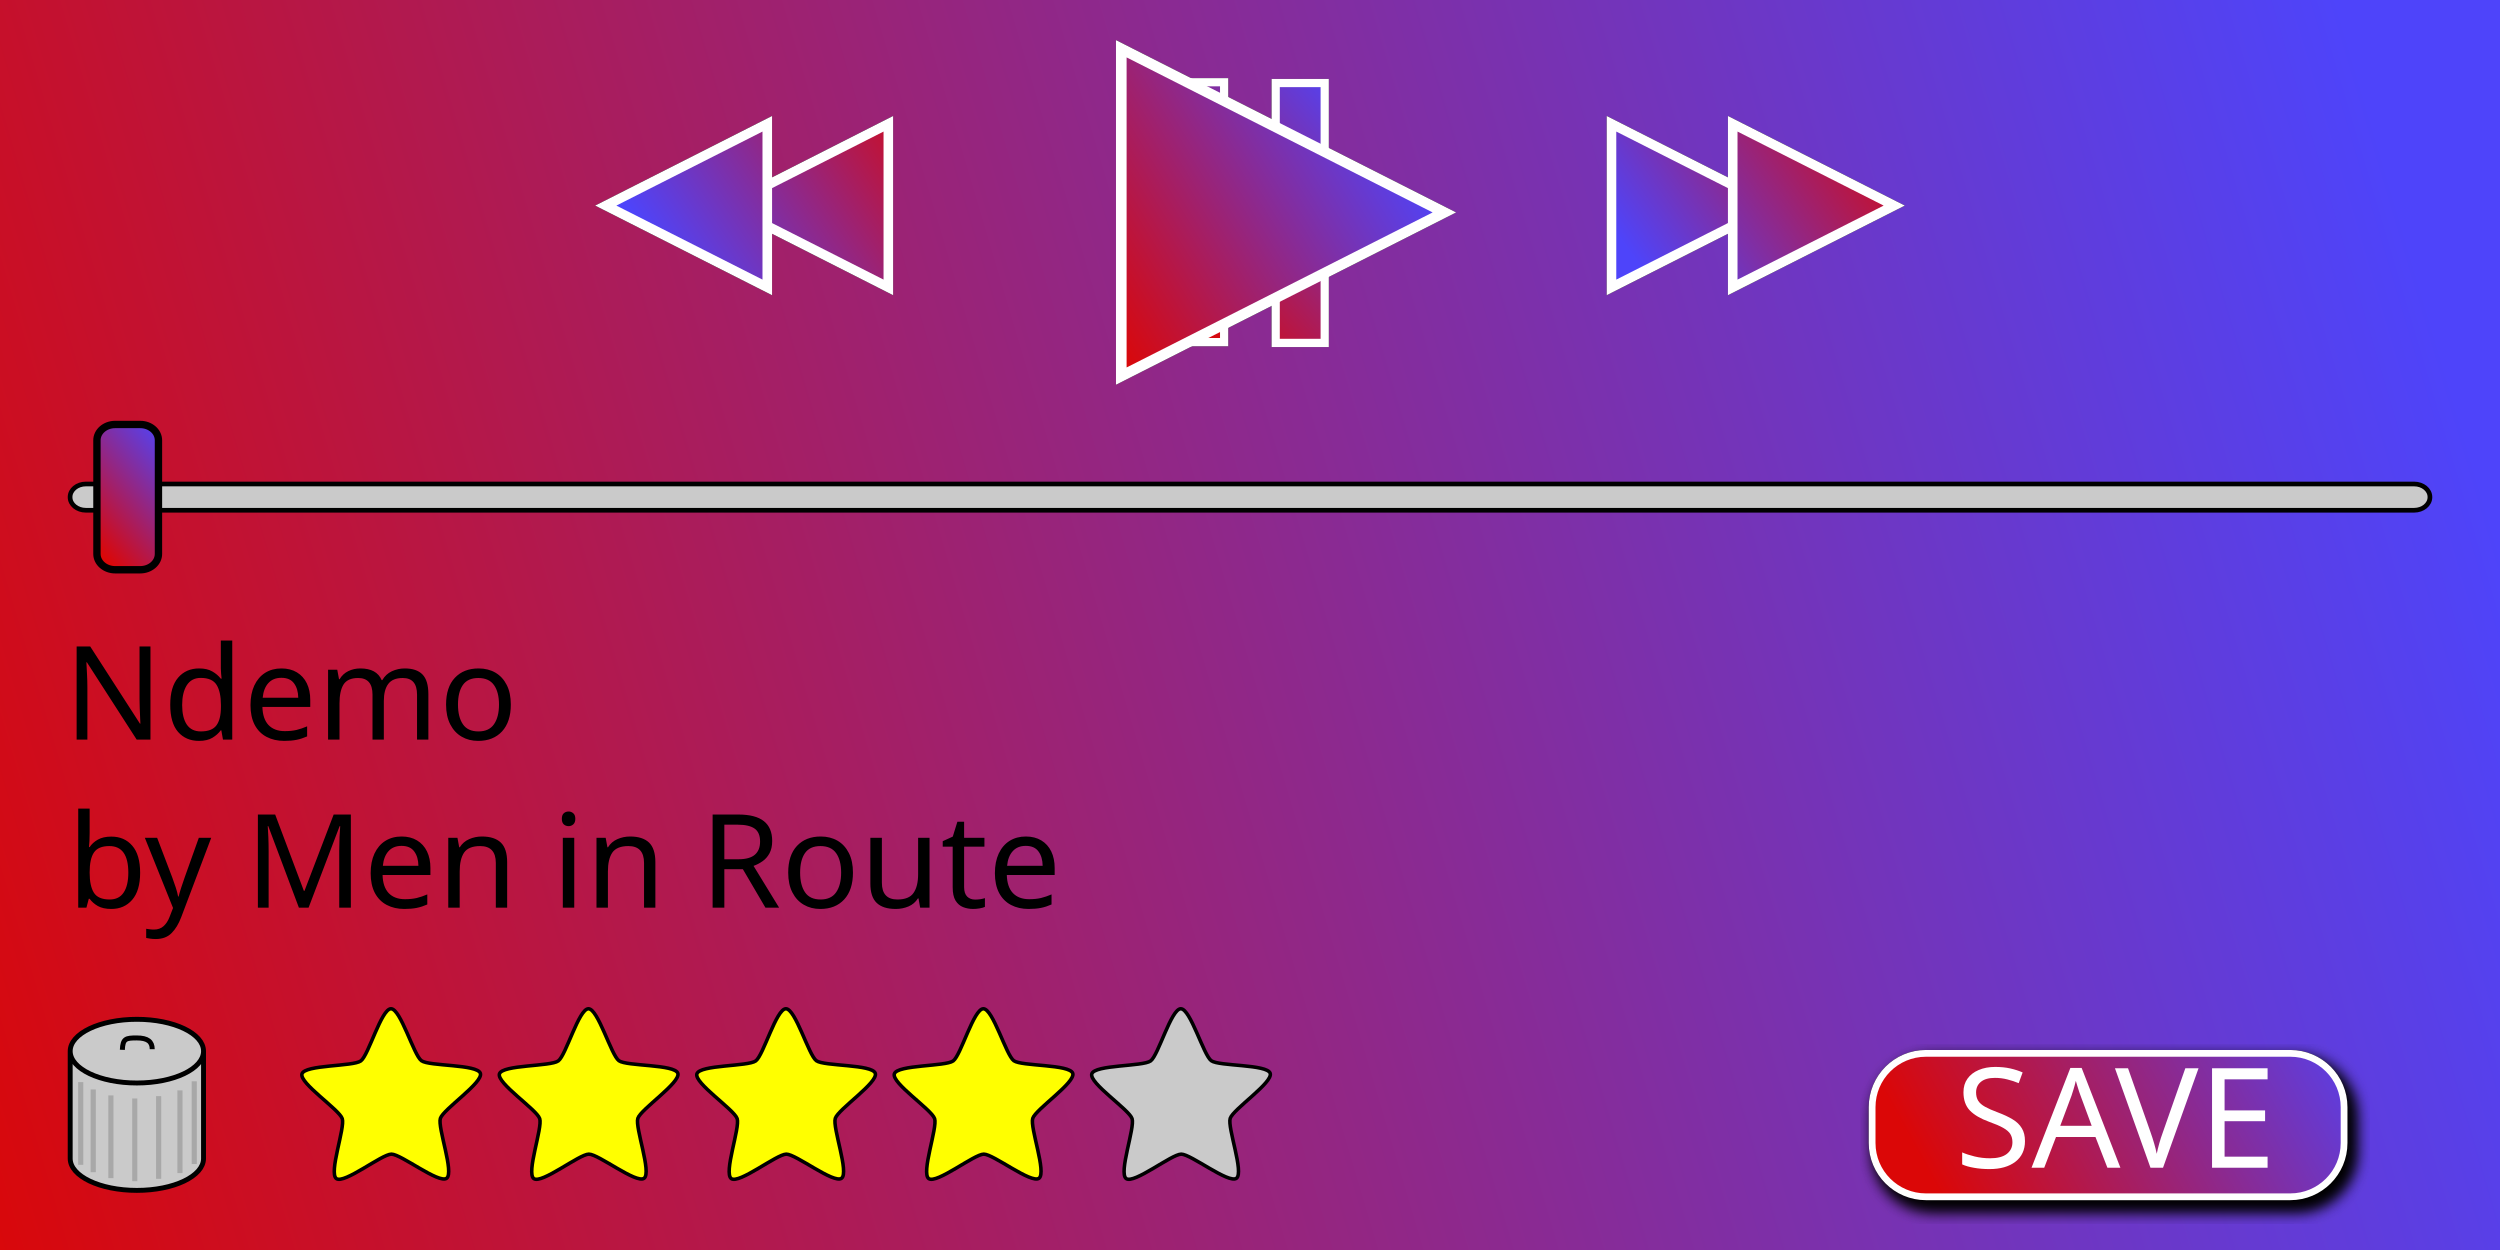
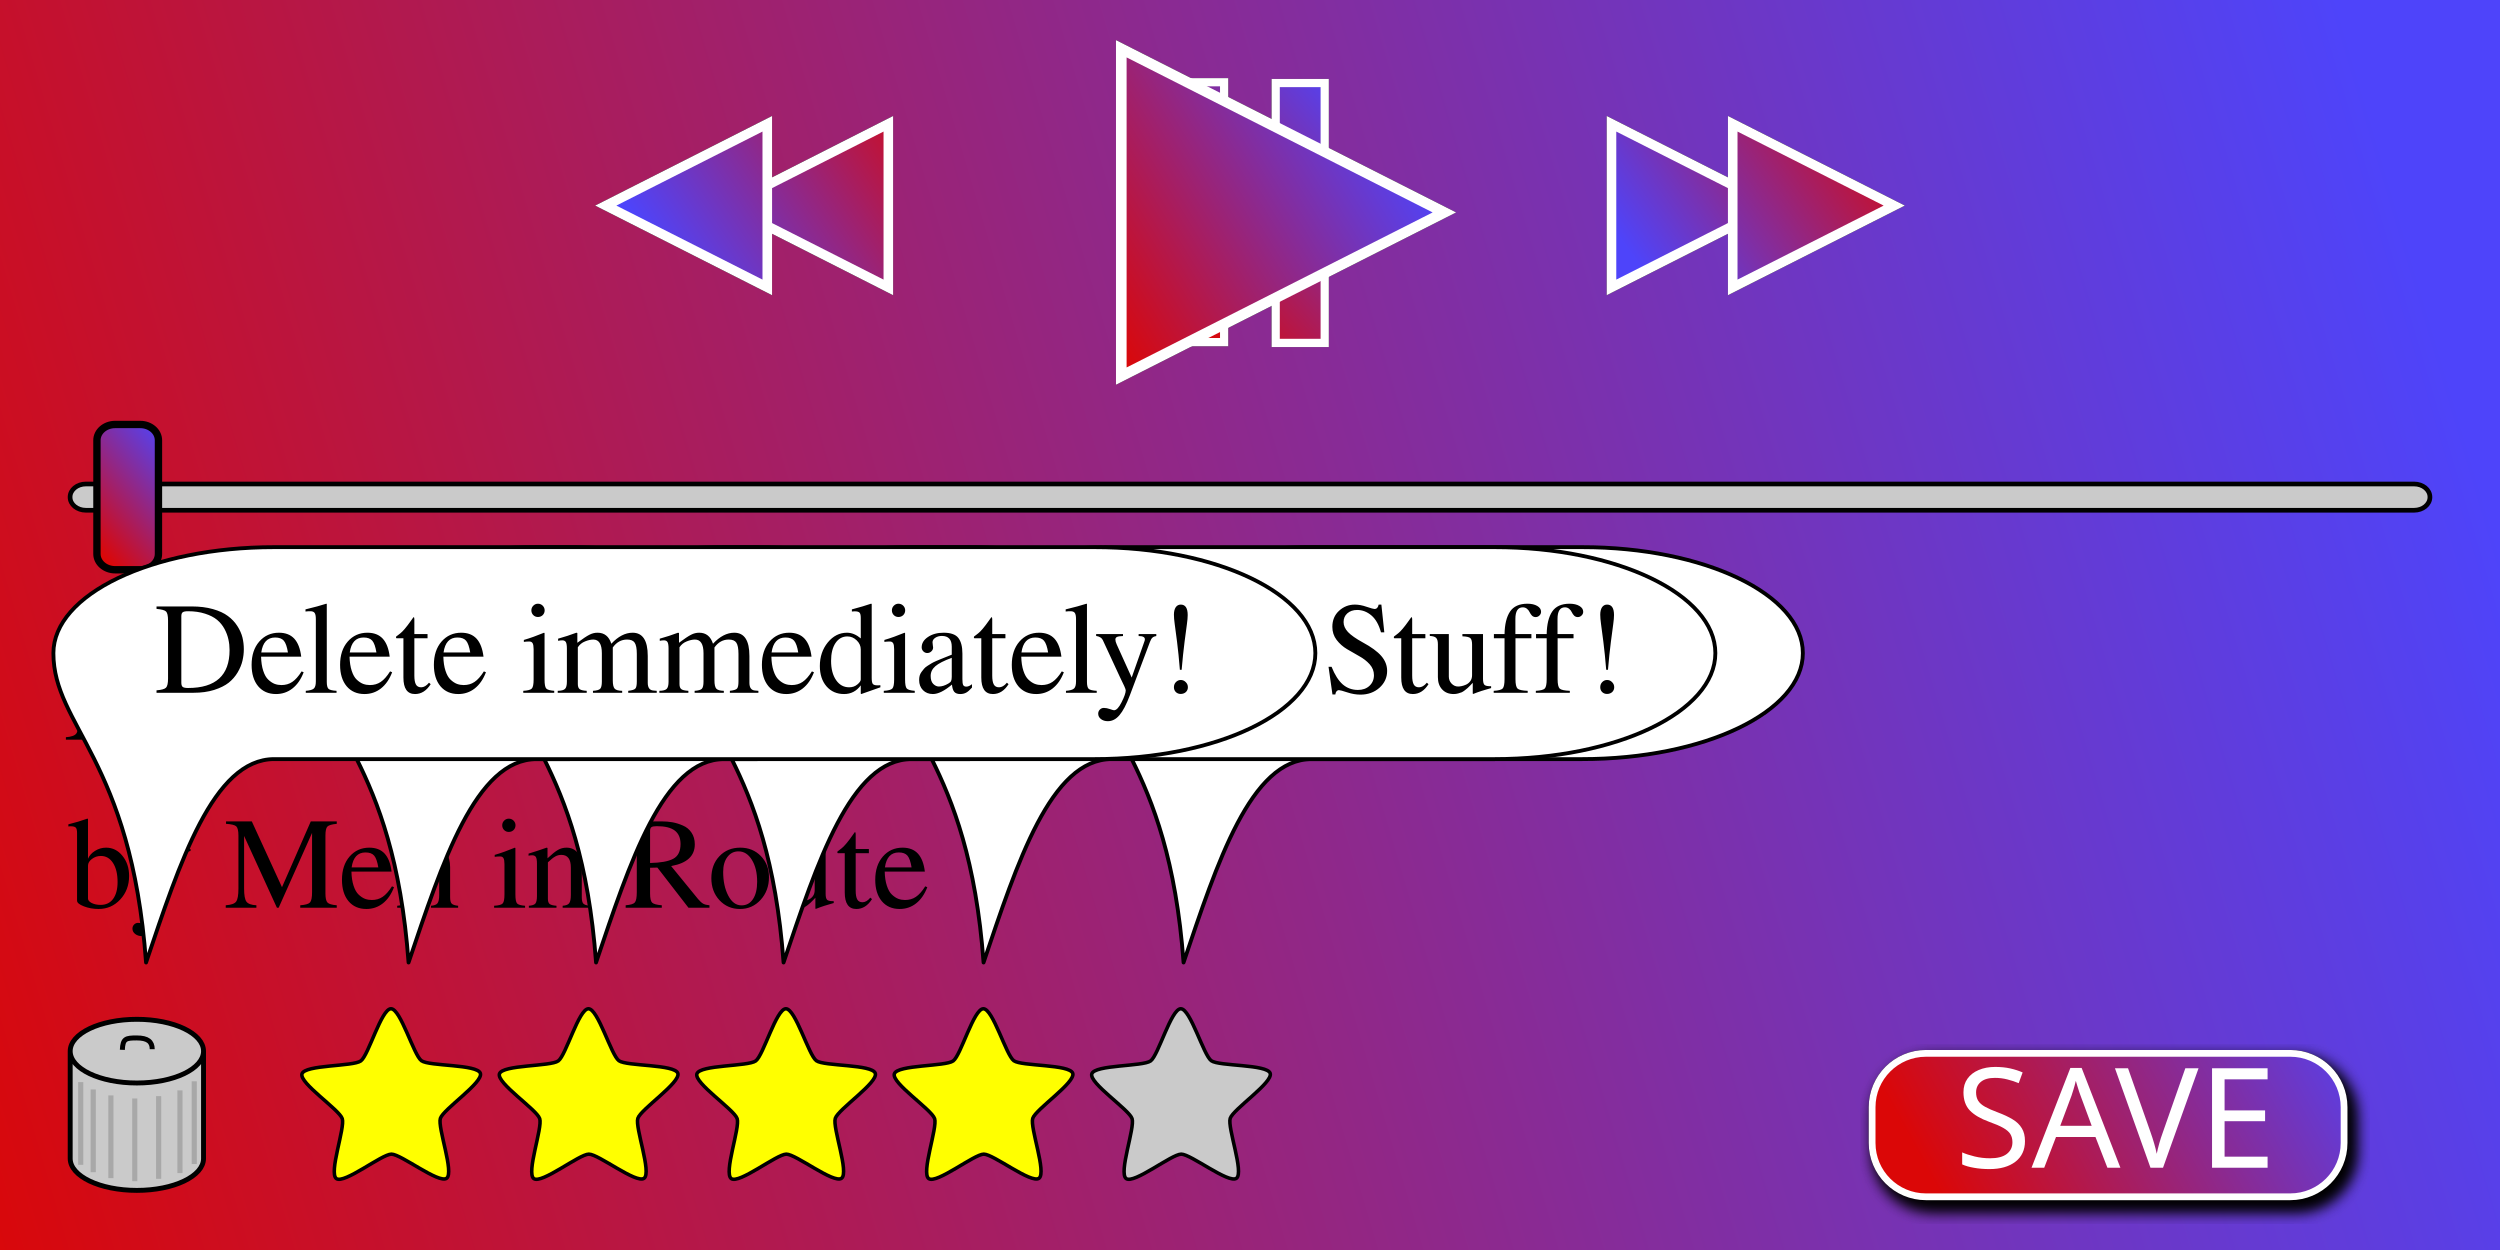
<svg xmlns="http://www.w3.org/2000/svg" xmlns:xlink="http://www.w3.org/1999/xlink" width="400" height="200" id="svg2" version="1.0">
  <defs id="defs4">
    <linearGradient id="linearGradient3167">
      <stop style="stop-color:#db0707;stop-opacity:1;" offset="0" id="stop3169" />
      <stop style="stop-color:#4e44fa;stop-opacity:1;" offset="1" id="stop3171" />
    </linearGradient>
    <linearGradient id="linearGradient3157">
      <stop style="stop-color:#696969;stop-opacity:1;" offset="0" id="stop3159" />
      <stop style="stop-color:#c3c3c3;stop-opacity:0;" offset="1" id="stop3161" />
    </linearGradient>
    <filter id="filter3438" x="-0.039" width="1.079" y="-0.126" height="1.251">
      <feGaussianBlur stdDeviation="1.626" id="feGaussianBlur3440" />
    </filter>
    <linearGradient xlink:href="#linearGradient3167" id="linearGradient3638" gradientUnits="userSpaceOnUse" x1="203.808" y1="55.057" x2="245.978" y2="17.261" gradientTransform="matrix(0.7845708,0,0,0.7845708,59.5104,3.606186)" />
    <linearGradient xlink:href="#linearGradient3167" id="linearGradient3648" gradientUnits="userSpaceOnUse" gradientTransform="matrix(-0.9378834,0,0,0.9378834,441.8711,-10.98753)" x1="319.14" y1="61.565" x2="271.512" y2="34.189" />
    <linearGradient xlink:href="#linearGradient3167" id="linearGradient3654" gradientUnits="userSpaceOnUse" gradientTransform="matrix(0.9378834,0,0,0.9378834,32.92229,-10.98753)" x1="281.646" y1="66.326" x2="325.074" y2="36.371" />
    <linearGradient xlink:href="#linearGradient3167" id="linearGradient3656" x1="395.401" y1="137.614" x2="478.922" y2="91.52" gradientUnits="userSpaceOnUse" />
    <linearGradient xlink:href="#linearGradient3167" id="linearGradient3674" x1="175.45" y1="92.428" x2="190.319" y2="80.18" gradientUnits="userSpaceOnUse" />
    <linearGradient xlink:href="#linearGradient3167" id="linearGradient3684" x1="-2" y1="179.033" x2="457.147" y2="-30.401" gradientUnits="userSpaceOnUse" />
    <linearGradient xlink:href="#linearGradient3167" id="linearGradient3687" gradientUnits="userSpaceOnUse" x1="-2" y1="179.033" x2="457.147" y2="-30.401" gradientTransform="matrix(0.7941641,0,0,1.222358,1.232887,3.39945)" />
    <linearGradient xlink:href="#linearGradient3167" id="linearGradient3726" gradientUnits="userSpaceOnUse" gradientTransform="matrix(0.7845708,0,0,0.7845708,-50.4896,0.6061858)" x1="203.808" y1="55.057" x2="245.978" y2="17.261" />
    <linearGradient xlink:href="#linearGradient3167" id="linearGradient3728" gradientUnits="userSpaceOnUse" x1="175.45" y1="92.428" x2="190.319" y2="80.18" gradientTransform="translate(-44.11865,0.2280678)" />
    <linearGradient xlink:href="#linearGradient3167" id="linearGradient3730" gradientUnits="userSpaceOnUse" x1="395.401" y1="137.614" x2="478.922" y2="91.52" />
    <linearGradient xlink:href="#linearGradient3167" id="linearGradient3732" gradientUnits="userSpaceOnUse" gradientTransform="matrix(-0.9378834,0,0,0.9378834,441.8711,-10.98753)" x1="319.14" y1="61.565" x2="271.512" y2="34.189" />
    <linearGradient xlink:href="#linearGradient3167" id="linearGradient3734" gradientUnits="userSpaceOnUse" gradientTransform="matrix(0.9378834,0,0,0.9378834,32.92229,-10.98753)" x1="281.646" y1="66.326" x2="325.074" y2="36.371" />
    <linearGradient xlink:href="#linearGradient3167" id="linearGradient2442" gradientUnits="userSpaceOnUse" gradientTransform="matrix(2.180559,0,0,2.180559,-479.2258,-248.2589)" x1="296.401" y1="63.114" x2="325.312" y2="45.534" />
    <linearGradient xlink:href="#linearGradient3167" id="linearGradient3215" gradientUnits="userSpaceOnUse" gradientTransform="matrix(1.704994,0,0,1.704994,-403.7253,-55.74801)" x1="296.401" y1="63.114" x2="325.312" y2="45.534" />
    <linearGradient xlink:href="#linearGradient3167" id="linearGradient2477" gradientUnits="userSpaceOnUse" gradientTransform="matrix(-0.9378834,0,0,0.9378834,441.8711,-10.98753)" x1="269.155" y1="30.233" x2="317.989" y2="63.128" />
    <linearGradient xlink:href="#linearGradient3167" id="linearGradient2479" gradientUnits="userSpaceOnUse" gradientTransform="matrix(0.9378834,0,0,0.9378834,32.92229,-10.98753)" x1="329.982" y1="36.371" x2="284.735" y2="68.892" />
    <linearGradient xlink:href="#linearGradient3167" id="linearGradient2458" gradientUnits="userSpaceOnUse" gradientTransform="matrix(1.704994,0,0,1.704994,-403.7253,-55.74801)" x1="296.401" y1="63.114" x2="325.312" y2="45.534" />
    <linearGradient xlink:href="#linearGradient3167" id="linearGradient2460" gradientUnits="userSpaceOnUse" gradientTransform="matrix(0.7845708,0,0,0.7845708,-50.4896,0.6061858)" x1="203.808" y1="55.057" x2="245.978" y2="17.261" />
    <linearGradient xlink:href="#linearGradient3167" id="linearGradient2462" gradientUnits="userSpaceOnUse" x1="395.401" y1="137.614" x2="478.922" y2="91.52" />
    <linearGradient xlink:href="#linearGradient3167" id="linearGradient2488" gradientUnits="userSpaceOnUse" gradientTransform="matrix(0.9378834,0,0,0.9378834,32.92229,-10.98753)" x1="281.646" y1="66.326" x2="325.074" y2="36.371" />
    <linearGradient xlink:href="#linearGradient3167" id="linearGradient2490" gradientUnits="userSpaceOnUse" gradientTransform="matrix(-0.9378834,0,0,0.9378834,441.8711,-10.98753)" x1="319.14" y1="61.565" x2="271.512" y2="34.189" />
    <linearGradient xlink:href="#linearGradient3167" id="linearGradient2492" gradientUnits="userSpaceOnUse" gradientTransform="matrix(0.7845708,0,0,0.7845708,-50.4896,0.6061858)" x1="203.808" y1="55.057" x2="245.978" y2="17.261" />
    <linearGradient xlink:href="#linearGradient3167" id="linearGradient2494" gradientUnits="userSpaceOnUse" gradientTransform="matrix(1.704994,0,0,1.704994,-403.7253,-55.74801)" x1="296.401" y1="63.114" x2="325.312" y2="45.534" />
    <linearGradient xlink:href="#linearGradient3167" id="linearGradient2496" gradientUnits="userSpaceOnUse" gradientTransform="matrix(0.9378834,0,0,0.9378834,32.92229,-10.98753)" x1="329.982" y1="36.371" x2="284.735" y2="68.892" />
    <linearGradient xlink:href="#linearGradient3167" id="linearGradient2498" gradientUnits="userSpaceOnUse" gradientTransform="matrix(-0.9378834,0,0,0.9378834,441.8711,-10.98753)" x1="269.155" y1="30.233" x2="317.989" y2="63.128" />
    <linearGradient xlink:href="#linearGradient3167" id="linearGradient2500" gradientUnits="userSpaceOnUse" gradientTransform="matrix(0.7845708,0,0,0.7845708,-50.4896,0.6061858)" x1="203.808" y1="55.057" x2="245.978" y2="17.261" />
    <linearGradient xlink:href="#linearGradient3167" id="linearGradient2502" gradientUnits="userSpaceOnUse" gradientTransform="matrix(1.704994,0,0,1.704994,-403.7253,-55.74801)" x1="296.401" y1="63.114" x2="325.312" y2="45.534" />
  </defs>
  <g id="layer1">
    <rect style="opacity:1;fill:url(#linearGradient3687);fill-opacity:1;stroke:none;stroke-width:1.68;stroke-linecap:round;stroke-miterlimit:4;stroke-dasharray:none;stroke-dashoffset:0;stroke-opacity:1" id="background" width="401.847" height="201.689" x="-0.355" y="-0.268" rx="0" ry="0" />
  </g>
  <g id="layer2" style="display:inline">
    <g id="save" transform="matrix(0.7738067,0,0,0.7738067,7.113447,89.48174)">
      <rect style="opacity:1;fill:#000000;fill-opacity:1;stroke:#000000;stroke-width:1.4;stroke-linecap:round;stroke-miterlimit:4;stroke-dasharray:none;stroke-dashoffset:0;stroke-opacity:1;filter:url(#filter3438)" id="rect3418" width="97.586" height="29.658" x="379.292" y="104.026" rx="11.125" ry="11.125" />
      <rect ry="11.125" rx="11.125" y="102.164" x="377.906" height="29.658" width="97.586" id="rect3397" style="fill:url(#linearGradient3730);fill-opacity:1;stroke:#000000;stroke-width:1.4;stroke-linecap:round;stroke-miterlimit:4;stroke-dasharray:none;stroke-dashoffset:0;stroke-opacity:1" />
      <text id="text3409" y="125.813" x="395.059" style="font-size:28.796px;font-style:normal;font-variant:normal;font-weight:normal;font-stretch:normal;text-align:start;line-height:100%;writing-mode:lr-tb;text-anchor:start;fill:#000000;fill-opacity:1;stroke:none;stroke-width:1px;stroke-linecap:butt;stroke-linejoin:miter;stroke-opacity:1;font-family:Gentium;-inkscape-font-specification:Gentium" xml:space="preserve">
        <tspan y="125.813" x="395.059" id="tspan3411">SAVE</tspan>
      </text>
    </g>
-     <text xml:space="preserve" style="font-size:20.877px;font-style:normal;font-variant:normal;font-weight:normal;font-stretch:normal;text-align:start;line-height:100%;writing-mode:lr-tb;text-anchor:start;fill:#000000;fill-opacity:1;stroke:none;stroke-width:1px;stroke-linecap:butt;stroke-linejoin:miter;stroke-opacity:1;font-family:Gentium;-inkscape-font-specification:Gentium" x="10.231" y="118.34" id="title">
+     <text xml:space="preserve" style="font-size:20.877px;font-style:normal;font-variant:normal;font-weight:normal;font-stretch:normal;text-align:start;line-height:100%;writing-mode:lr;text-anchor:start;fill:#000000;fill-opacity:1;stroke:none;stroke-width:1px;stroke-linecap:butt;stroke-linejoin:miter;stroke-opacity:1;font-family:FreeSerif;-inkscape-font-specification:FreeSerif" x="10.231" y="118.34" id="title">
      <tspan id="tspan3444" x="10.231" y="118.34">Ndemo</tspan>
    </text>
-     <text xml:space="preserve" style="font-size:20.877px;font-style:normal;font-variant:normal;font-weight:normal;font-stretch:normal;text-align:start;line-height:100%;writing-mode:lr-tb;text-anchor:start;fill:#000000;fill-opacity:1;stroke:none;stroke-width:1px;stroke-linecap:butt;stroke-linejoin:miter;stroke-opacity:1;font-family:Gentium;-inkscape-font-specification:Gentium" x="10.736" y="145.233" id="artist">
+     <text xml:space="preserve" style="font-size:20.877px;font-style:normal;font-variant:normal;font-weight:normal;font-stretch:normal;text-align:start;line-height:100%;writing-mode:lr;text-anchor:start;fill:#000000;fill-opacity:1;stroke:none;stroke-width:1px;stroke-linecap:butt;stroke-linejoin:miter;stroke-opacity:1;font-family:FreeSerif;-inkscape-font-specification:FreeSerif" x="10.736" y="145.233" id="artist">
      <tspan x="10.736" y="145.233" id="tspan3450">by Men in Route</tspan>
    </text>
    <g id="g2511" transform="translate(-1.075173,0)">
      <g id="g2504">
        <path style="opacity:1;fill:#ffff00;fill-opacity:1;stroke:#000000;stroke-width:1.4;stroke-linecap:round;stroke-miterlimit:4;stroke-dasharray:none;stroke-dashoffset:0;stroke-opacity:1" id="star" d="M 286,134 C 283.945,137.186 265.864,131.552 262.328,132.921 C 258.793,134.29 249.224,150.633 245.558,149.663 C 241.893,148.693 241.664,129.756 239.27,126.816 C 236.875,123.877 218.375,119.827 218.165,116.041 C 217.955,112.255 235.895,106.186 237.95,103 C 240.005,99.814 238.141,80.968 241.676,79.598 C 245.212,78.229 256.528,93.415 260.193,94.385 C 263.858,95.356 281.206,87.758 283.601,90.698 C 285.995,93.637 275.05,109.092 275.259,112.877 C 275.469,116.663 288.055,130.814 286,134 z" transform="matrix(-0.39292,0.1052825,-0.1052825,-0.39292,270.6534,194.3549)" />
        <path transform="matrix(-0.39292,0.1052825,-0.1052825,-0.39292,239.0606,194.3549)" d="M 286,134 C 283.945,137.186 265.864,131.552 262.328,132.921 C 258.793,134.29 249.224,150.633 245.558,149.663 C 241.893,148.693 241.664,129.756 239.27,126.816 C 236.875,123.877 218.375,119.827 218.165,116.041 C 217.955,112.255 235.895,106.186 237.95,103 C 240.005,99.814 238.141,80.968 241.676,79.598 C 245.212,78.229 256.528,93.415 260.193,94.385 C 263.858,95.356 281.206,87.758 283.601,90.698 C 285.995,93.637 275.05,109.092 275.259,112.877 C 275.469,116.663 288.055,130.814 286,134 z" id="path3509" style="opacity:1;fill:#ffff00;fill-opacity:1;stroke:#000000;stroke-width:1.4;stroke-linecap:round;stroke-miterlimit:4;stroke-dasharray:none;stroke-dashoffset:0;stroke-opacity:1" />
        <path style="opacity:1;fill:#ffff00;fill-opacity:1;stroke:#000000;stroke-width:1.4;stroke-linecap:round;stroke-miterlimit:4;stroke-dasharray:none;stroke-dashoffset:0;stroke-opacity:1" id="path3511" d="M 286,134 C 283.945,137.186 265.864,131.552 262.328,132.921 C 258.793,134.29 249.224,150.633 245.558,149.663 C 241.893,148.693 241.664,129.756 239.27,126.816 C 236.875,123.877 218.375,119.827 218.165,116.041 C 217.955,112.255 235.895,106.186 237.95,103 C 240.005,99.814 238.141,80.968 241.676,79.598 C 245.212,78.229 256.528,93.415 260.193,94.385 C 263.858,95.356 281.206,87.758 283.601,90.698 C 285.995,93.637 275.05,109.092 275.259,112.877 C 275.469,116.663 288.055,130.814 286,134 z" transform="matrix(-0.39292,0.1052825,-0.1052825,-0.39292,207.4677,194.3549)" />
        <path transform="matrix(-0.39292,0.1052825,-0.1052825,-0.39292,175.8748,194.3549)" d="M 286,134 C 283.945,137.186 265.864,131.552 262.328,132.921 C 258.793,134.29 249.224,150.633 245.558,149.663 C 241.893,148.693 241.664,129.756 239.27,126.816 C 236.875,123.877 218.375,119.827 218.165,116.041 C 217.955,112.255 235.895,106.186 237.95,103 C 240.005,99.814 238.141,80.968 241.676,79.598 C 245.212,78.229 256.528,93.415 260.193,94.385 C 263.858,95.356 281.206,87.758 283.601,90.698 C 285.995,93.637 275.05,109.092 275.259,112.877 C 275.469,116.663 288.055,130.814 286,134 z" id="path3513" style="opacity:1;fill:#ffff00;fill-opacity:1;stroke:#000000;stroke-width:1.4;stroke-linecap:round;stroke-miterlimit:4;stroke-dasharray:none;stroke-dashoffset:0;stroke-opacity:1" />
        <path transform="matrix(-0.39292,0.1052825,-0.1052825,-0.39292,302.2463,194.3549)" d="M 286,134 C 283.945,137.186 265.864,131.552 262.328,132.921 C 258.793,134.29 249.224,150.633 245.558,149.663 C 241.893,148.693 241.664,129.756 239.27,126.816 C 236.875,123.877 218.375,119.827 218.165,116.041 C 217.955,112.255 235.895,106.186 237.95,103 C 240.005,99.814 238.141,80.968 241.676,79.598 C 245.212,78.229 256.528,93.415 260.193,94.385 C 263.858,95.356 281.206,87.758 283.601,90.698 C 285.995,93.637 275.05,109.092 275.259,112.877 C 275.469,116.663 288.055,130.814 286,134 z" id="nostar" style="opacity:1;fill:#cacaca;fill-opacity:1;stroke:#000000;stroke-width:1.4;stroke-linecap:round;stroke-miterlimit:4;stroke-dasharray:none;stroke-dashoffset:0;stroke-opacity:1" />
      </g>
      <g transform="matrix(0.7898219,0,0,0.7898219,-188.1295,80.75726)" id="trash">
        <path id="path3530" style="fill:#cacaca;fill-opacity:1;stroke:#000000;stroke-width:0.995;stroke-linecap:round;stroke-miterlimit:4;stroke-dashoffset:0;stroke-opacity:1" d="M 267.278,104.241 C 274.76,104.241 280.783,107.118 280.783,110.691 L 280.783,132.449 C 280.783,136.022 274.76,138.899 267.278,138.899 C 259.796,138.899 253.773,136.022 253.773,132.449 L 253.773,110.691 C 253.773,107.118 259.796,104.241 267.278,104.241 z M 280.783,110.694 C 280.783,114.268 274.76,117.144 267.278,117.144 C 259.796,117.144 253.773,114.268 253.773,110.694" />
        <path style="opacity:0.433;fill:none;fill-opacity:1;fill-rule:evenodd;stroke:#7c7c7c;stroke-width:1.046;stroke-linecap:butt;stroke-linejoin:miter;marker:none;marker-start:none;marker-mid:none;marker-end:none;stroke-miterlimit:4;stroke-dasharray:none;stroke-dashoffset:0;stroke-opacity:1;visibility:visible;display:inline;overflow:visible;enable-background:accumulate" d="M 258.438,118.453 L 258.438,135.212" id="path3533" />
        <use x="0" y="0" xlink:href="#path3533" id="use3535" transform="translate(17.56842,0.1818479)" width="500" height="150" />
        <use x="0" y="0" xlink:href="#use3535" id="use3537" transform="translate(-4.315328,1.161722)" width="500" height="150" />
        <use x="0" y="0" xlink:href="#use3537" id="use3539" transform="translate(-4.837382,0.479883)" width="500" height="150" />
        <use x="0" y="0" xlink:href="#use3539" id="use3541" width="500" height="150" transform="translate(-4.837375,-0.6190574)" />
        <use x="0" y="0" xlink:href="#path3533" id="use3545" transform="translate(20.46384,-1.654459)" width="500" height="150" />
        <use x="0" y="0" xlink:href="#use3545" id="use3547" transform="translate(-22.99658,0.1674508)" width="500" height="150" />
        <path style="opacity:1;fill:none;fill-opacity:1;fill-rule:evenodd;stroke:#000000;stroke-width:1.008;stroke-linecap:butt;stroke-linejoin:miter;marker:none;marker-start:none;marker-mid:none;marker-end:none;stroke-miterlimit:4;stroke-dasharray:none;stroke-dashoffset:0;stroke-opacity:1;visibility:visible;display:inline;overflow:visible;enable-background:accumulate" d="M 264.338,110.424 C 264.439,108.142 265.044,108.015 267.263,108.015 C 269.482,108.015 270.39,108.776 270.39,110.297" id="path3549" />
      </g>
    </g>
    <g id="g3664" transform="matrix(1.070757,0,0,1.070757,-125.7027,-12.03367)">
      <rect ry="1.944" rx="2.358" y="83.56" x="127.868" height="3.925" width="352.624" id="bar" style="opacity:1;fill:#cacaca;fill-opacity:1;stroke:#000000;stroke-width:0.7;stroke-linecap:round;stroke-miterlimit:4;stroke-dasharray:none;stroke-dashoffset:0;stroke-opacity:1" />
      <rect ry="2.364" rx="2.727" y="74.667" x="131.881" height="21.71" width="9.193" id="slider" style="opacity:1;fill:url(#linearGradient3728);fill-opacity:1;stroke:#000000;stroke-width:1.1;stroke-linecap:round;stroke-miterlimit:4;stroke-dasharray:none;stroke-dashoffset:0;stroke-opacity:1" />
    </g>
  </g>
  <g id="layer3" style="display:inline">
    <g style="display:inline" transform="matrix(0.7738067,0,0,0.7738067,7.113447,89.48174)" id="save_over">
      <rect ry="11.125" rx="11.125" y="104.026" x="379.292" height="29.658" width="97.586" id="rect2454" style="opacity:1;fill:#000000;fill-opacity:1;stroke:#000000;stroke-width:1.4;stroke-linecap:round;stroke-miterlimit:4;stroke-dasharray:none;stroke-dashoffset:0;stroke-opacity:1;filter:url(#filter3438)" />
      <rect style="fill:url(#linearGradient2462);fill-opacity:1;stroke:#ffffff;stroke-width:1.4;stroke-linecap:round;stroke-miterlimit:4;stroke-dasharray:none;stroke-dashoffset:0;stroke-opacity:1" id="rect2456" width="97.586" height="29.658" x="377.906" y="102.164" rx="11.125" ry="11.125" />
      <text xml:space="preserve" style="font-size:28.796px;font-style:normal;font-variant:normal;font-weight:normal;font-stretch:normal;text-align:start;line-height:100%;writing-mode:lr-tb;text-anchor:start;fill:#ffffff;fill-opacity:1;stroke:none;stroke-width:1px;stroke-linecap:butt;stroke-linejoin:miter;stroke-opacity:1;font-family:Gentium;-inkscape-font-specification:Gentium" x="395.059" y="125.813" id="text2458">
        <tspan id="tspan2460" x="395.059" y="125.813">SAVE</tspan>
      </text>
    </g>
    <g id="g2474" transform="translate(73.74644,0)">
      <g transform="matrix(0.6059548,0,0,0.6059548,-20.52096,1.158677)" id="next" style="display:inline">
        <path id="path3175" transform="matrix(1.499828,0,0,1.499828,-99.95233,-5.183884)" d="M 291.781,23.969 L 291.781,52.781 L 313.125,41.969 L 313.125,34.781 L 291.781,23.969 z M 313.125,34.781 L 313.125,41.969 L 313.125,52.781 L 341.562,38.375 L 313.125,23.969 L 313.125,34.781 z" style="opacity:1;fill:url(#linearGradient2488);fill-opacity:1;fill-rule:evenodd;stroke:#000000;stroke-width:1.688;stroke-linecap:butt;stroke-linejoin:miter;marker:none;marker-start:none;marker-mid:none;marker-end:none;stroke-miterlimit:4;stroke-dasharray:none;stroke-dashoffset:0;stroke-opacity:1;visibility:visible;display:inline;overflow:visible;enable-background:accumulate" />
      </g>
      <g id="prev" transform="matrix(-0.6059548,0,0,0.6059548,273.0107,1.158677)" style="display:inline">
        <path id="path3613" transform="matrix(-1.499828,0,0,1.499828,612.1562,-5.183884)" d="M 161.688,23.969 L 133.25,38.375 L 161.688,52.781 L 161.688,41.969 L 161.688,34.781 L 161.688,23.969 z M 161.688,34.781 L 161.688,41.969 L 183,52.781 L 183,23.969 L 161.688,34.781 z" style="opacity:1;fill:url(#linearGradient2490);fill-opacity:1;fill-rule:evenodd;stroke:#000000;stroke-width:1.688;stroke-linecap:butt;stroke-linejoin:miter;marker:none;marker-start:none;marker-mid:none;marker-end:none;stroke-miterlimit:4;stroke-dasharray:none;stroke-dashoffset:0;stroke-opacity:1;visibility:visible;display:inline;overflow:visible;enable-background:accumulate" />
      </g>
      <path d="M 114.27,13.159 L 122.116,13.159 L 122.116,54.742 L 114.27,54.742 L 114.27,13.159 z M 130.363,13.286 L 138.208,13.286 L 138.208,54.868 L 130.363,54.868 L 130.363,13.286 z" style="fill:url(#linearGradient2492);fill-opacity:1;stroke:#000000;stroke-width:1.318;stroke-linecap:round;stroke-miterlimit:4;stroke-dasharray:none;stroke-dashoffset:0;stroke-opacity:1;display:inline" id="pause" />
      <path style="opacity:1;fill:url(#linearGradient2494);fill-opacity:1;fill-rule:evenodd;stroke:#000000;stroke-width:1.701;stroke-linecap:butt;stroke-linejoin:miter;marker:none;marker-start:none;marker-mid:none;marker-end:none;stroke-miterlimit:4;stroke-dasharray:none;stroke-dashoffset:0;stroke-opacity:1;visibility:visible;display:inline;overflow:visible;enable-background:accumulate" d="M 105.66,60.178 L 157.357,33.989 L 105.66,7.8 L 105.66,60.178 z" id="play" />
      <g id="next_over" transform="matrix(0.6059548,0,0,0.6059548,-20.52096,1.158677)" style="display:inline">
        <path style="opacity:1;fill:url(#linearGradient2496);fill-opacity:1;fill-rule:evenodd;stroke:#ffffff;stroke-width:1.688;stroke-linecap:butt;stroke-linejoin:miter;marker:none;marker-start:none;marker-mid:none;marker-end:none;stroke-miterlimit:4;stroke-dasharray:none;stroke-dashoffset:0;stroke-opacity:1;visibility:visible;display:inline;overflow:visible;enable-background:accumulate" d="M 291.781,23.969 L 291.781,52.781 L 313.125,41.969 L 313.125,34.781 L 291.781,23.969 z M 313.125,34.781 L 313.125,41.969 L 313.125,52.781 L 341.562,38.375 L 313.125,23.969 L 313.125,34.781 z" transform="matrix(1.499828,0,0,1.499828,-99.95233,-5.183884)" id="path2446" />
      </g>
      <g transform="matrix(-0.6059548,0,0,0.6059548,273.0107,1.158677)" id="prev_over" style="display:inline">
        <path style="opacity:1;fill:url(#linearGradient2498);fill-opacity:1;fill-rule:evenodd;stroke:#ffffff;stroke-width:1.688;stroke-linecap:butt;stroke-linejoin:miter;marker:none;marker-start:none;marker-mid:none;marker-end:none;stroke-miterlimit:4;stroke-dasharray:none;stroke-dashoffset:0;stroke-opacity:1;visibility:visible;display:inline;overflow:visible;enable-background:accumulate" d="M 161.688,23.969 L 133.25,38.375 L 161.688,52.781 L 161.688,41.969 L 161.688,34.781 L 161.688,23.969 z M 161.688,34.781 L 161.688,41.969 L 183,52.781 L 183,23.969 L 161.688,34.781 z" transform="matrix(-1.499828,0,0,1.499828,612.1562,-5.183884)" id="path2450" />
      </g>
      <path id="pause_over" style="fill:url(#linearGradient2500);fill-opacity:1;stroke:#ffffff;stroke-width:1.318;stroke-linecap:round;stroke-miterlimit:4;stroke-dasharray:none;stroke-dashoffset:0;stroke-opacity:1;display:inline" d="M 114.27,13.159 L 122.116,13.159 L 122.116,54.742 L 114.27,54.742 L 114.27,13.159 z M 130.363,13.286 L 138.208,13.286 L 138.208,54.868 L 130.363,54.868 L 130.363,13.286 z" />
      <path id="play_over" d="M 105.66,60.178 L 157.357,33.989 L 105.66,7.8 L 105.66,60.178 z" style="opacity:1;fill:url(#linearGradient2502);fill-opacity:1;fill-rule:evenodd;stroke:#ffffff;stroke-width:1.701;stroke-linecap:butt;stroke-linejoin:miter;marker:none;marker-start:none;marker-mid:none;marker-end:none;stroke-miterlimit:4;stroke-dasharray:none;stroke-dashoffset:0;stroke-opacity:1;visibility:visible;display:inline;overflow:visible;enable-background:accumulate" />
    </g>
  </g>
+   <g id="layer4" style="display:inline">
+     <g id="bubble_5" transform="translate(32,0)">
+       <path id="rect2466" d="M 177.876,87.543 L 221.124,87.543 C 240.699,87.543 256.457,95.106 256.457,104.5 C 256.457,113.894 240.699,121.457 221.124,121.457 L 177.876,121.457 C 168.089,121.457 162.755,138.067 157.369,154.002 C 154.982,121.437 142.543,116.197 142.543,104.5 C 142.543,95.106 158.301,87.543 177.876,87.543 z" style="fill:#ffffff;fill-opacity:1;stroke:#000000;stroke-width:0.619;stroke-linejoin:round;stroke-miterlimit:4;stroke-opacity:1;display:inline" />
+       <text xml:space="preserve" style="font-size:20.877px;font-style:normal;font-variant:normal;font-weight:normal;font-stretch:normal;text-align:start;line-height:100%;writing-mode:lr-tb;text-anchor:start;fill:#000000;fill-opacity:1;stroke:none;stroke-width:1px;stroke-linecap:butt;stroke-linejoin:miter;stroke-opacity:1;display:inline;font-family:FreeSerif;-inkscape-font-specification:FreeSerif" x="164.731" y="112.84" id="text3241">
+         <tspan id="tspan3243" x="164.731" y="112.84">I love it!</tspan>
+       </text>
+     </g>
+   </g>
+   <g id="layer9" style="display:inline">
+     <g style="display:inline" id="bubble_4">
+       <path style="fill:#ffffff;fill-opacity:1;stroke:#000000;stroke-width:0.619;stroke-linejoin:round;stroke-miterlimit:4;stroke-opacity:1;display:inline" d="M 177.876,87.543 L 239.124,87.543 C 258.699,87.543 274.457,95.106 274.457,104.5 C 274.457,113.894 258.699,121.457 239.124,121.457 L 177.876,121.457 C 168.089,121.457 162.755,138.067 157.369,154.002 C 154.982,121.437 142.543,116.197 142.543,104.5 C 142.543,95.106 158.301,87.543 177.876,87.543 z" id="path3256" />
+       <text id="text3258" y="110.84" x="160.731" style="font-size:20.877px;font-style:normal;font-variant:normal;font-weight:normal;font-stretch:normal;text-align:start;line-height:100%;writing-mode:lr-tb;text-anchor:start;fill:#000000;fill-opacity:1;stroke:none;stroke-width:1px;stroke-linecap:butt;stroke-linejoin:miter;stroke-opacity:1;display:inline;font-family:FreeSerif;-inkscape-font-specification:FreeSerif" xml:space="preserve">
+         <tspan y="110.84" x="160.731" id="tspan3260">Good Stuff!</tspan>
+       </text>
+     </g>
+   </g>
+   <g id="layer8" style="display:inline">
+     <g style="display:inline" id="bubble_3" transform="translate(-32,0)">
+       <path id="path3264" d="M 177.876,87.543 L 187.124,87.543 C 206.699,87.543 222.457,95.106 222.457,104.5 C 222.457,113.894 206.699,121.457 187.124,121.457 L 177.876,121.457 C 168.089,121.457 162.755,138.067 157.369,154.002 C 154.982,121.437 142.543,116.197 142.543,104.5 C 142.543,95.106 158.301,87.543 177.876,87.543 z" style="fill:#ffffff;fill-opacity:1;stroke:#000000;stroke-width:0.619;stroke-linejoin:round;stroke-miterlimit:4;stroke-opacity:1;display:inline" />
+       <text xml:space="preserve" style="font-size:20.877px;font-style:normal;font-variant:normal;font-weight:normal;font-stretch:normal;text-align:start;line-height:100%;writing-mode:lr-tb;text-anchor:start;fill:#000000;fill-opacity:1;stroke:none;stroke-width:1px;stroke-linecap:butt;stroke-linejoin:miter;stroke-opacity:1;display:inline;font-family:FreeSerif;-inkscape-font-specification:FreeSerif" x="160.731" y="110.84" id="text3266">
+         <tspan id="tspan3268" x="160.731" y="110.84">Nice.</tspan>
+       </text>
+     </g>
+   </g>
+   <g id="layer7" style="display:inline">
+     <g style="display:inline" transform="translate(-62,0)" id="bubble_2">
+       <path style="fill:#ffffff;fill-opacity:1;stroke:#000000;stroke-width:0.619;stroke-linejoin:round;stroke-miterlimit:4;stroke-opacity:1;display:inline" d="M 177.876,87.543 L 183.124,87.543 C 202.699,87.543 218.457,95.106 218.457,104.5 C 218.457,113.894 202.699,121.457 183.124,121.457 L 177.876,121.457 C 168.089,121.457 162.755,138.067 157.369,154.002 C 154.982,121.437 142.543,116.197 142.543,104.5 C 142.543,95.106 158.301,87.543 177.876,87.543 z" id="path3272" />
+       <text id="text3274" y="110.84" x="161.731" style="font-size:20.877px;font-style:normal;font-variant:normal;font-weight:normal;font-stretch:normal;text-align:start;line-height:100%;writing-mode:lr-tb;text-anchor:start;fill:#000000;fill-opacity:1;stroke:none;stroke-width:1px;stroke-linecap:butt;stroke-linejoin:miter;stroke-opacity:1;display:inline;font-family:FreeSerif;-inkscape-font-specification:FreeSerif" xml:space="preserve">
+         <tspan y="110.84" x="161.731" id="tspan3276">OK.</tspan>
+       </text>
+     </g>
+   </g>
+   <g id="layer6" style="display:inline">
+     <g style="display:inline" id="bubble_1" transform="translate(-92,0)">
+       <path id="path3280" d="M 177.876,87.543 L 183.124,87.543 C 202.699,87.543 218.457,95.106 218.457,104.5 C 218.457,113.894 202.699,121.457 183.124,121.457 L 177.876,121.457 C 168.089,121.457 162.755,138.067 157.369,154.002 C 154.982,121.437 142.543,116.197 142.543,104.5 C 142.543,95.106 158.301,87.543 177.876,87.543 z" style="fill:#ffffff;fill-opacity:1;stroke:#000000;stroke-width:0.619;stroke-linejoin:round;stroke-miterlimit:4;stroke-opacity:1;display:inline" />
+       <text xml:space="preserve" style="font-size:20.877px;font-style:normal;font-variant:normal;font-weight:normal;font-stretch:normal;text-align:start;line-height:100%;writing-mode:lr-tb;text-anchor:start;fill:#000000;fill-opacity:1;stroke:none;stroke-width:1px;stroke-linecap:butt;stroke-linejoin:miter;stroke-opacity:1;display:inline;font-family:FreeSerif;-inkscape-font-specification:FreeSerif" x="160.731" y="110.84" id="text3282">
+         <tspan id="tspan3284" x="160.731" y="110.84">Feh!</tspan>
+       </text>
+     </g>
+   </g>
+   <g id="layer5" style="display:inline">
+     <g transform="translate(-134,0)" id="bubble_trash">
+       <path style="fill:#ffffff;fill-opacity:1;stroke:#000000;stroke-width:0.619;stroke-linejoin:round;stroke-miterlimit:4;stroke-opacity:1;display:inline" d="M 177.876,87.543 L 309.124,87.543 C 328.699,87.543 344.457,95.106 344.457,104.5 C 344.457,113.894 328.699,121.457 309.124,121.457 L 177.876,121.457 C 168.089,121.457 162.755,138.067 157.369,154.002 C 154.982,121.437 142.543,116.197 142.543,104.5 C 142.543,95.106 158.301,87.543 177.876,87.543 z" id="path3288" />
+       <text id="text3290" y="110.84" x="158.731" style="font-size:20.877px;font-style:normal;font-variant:normal;font-weight:normal;font-stretch:normal;text-align:start;line-height:100%;writing-mode:lr-tb;text-anchor:start;fill:#000000;fill-opacity:1;stroke:none;stroke-width:1px;stroke-linecap:butt;stroke-linejoin:miter;stroke-opacity:1;display:inline;font-family:FreeSerif;-inkscape-font-specification:FreeSerif" xml:space="preserve">
+         <tspan y="110.84" x="158.731" id="tspan3292">Delete immediately!</tspan>
+       </text>
+     </g>
+   </g>
</svg>
